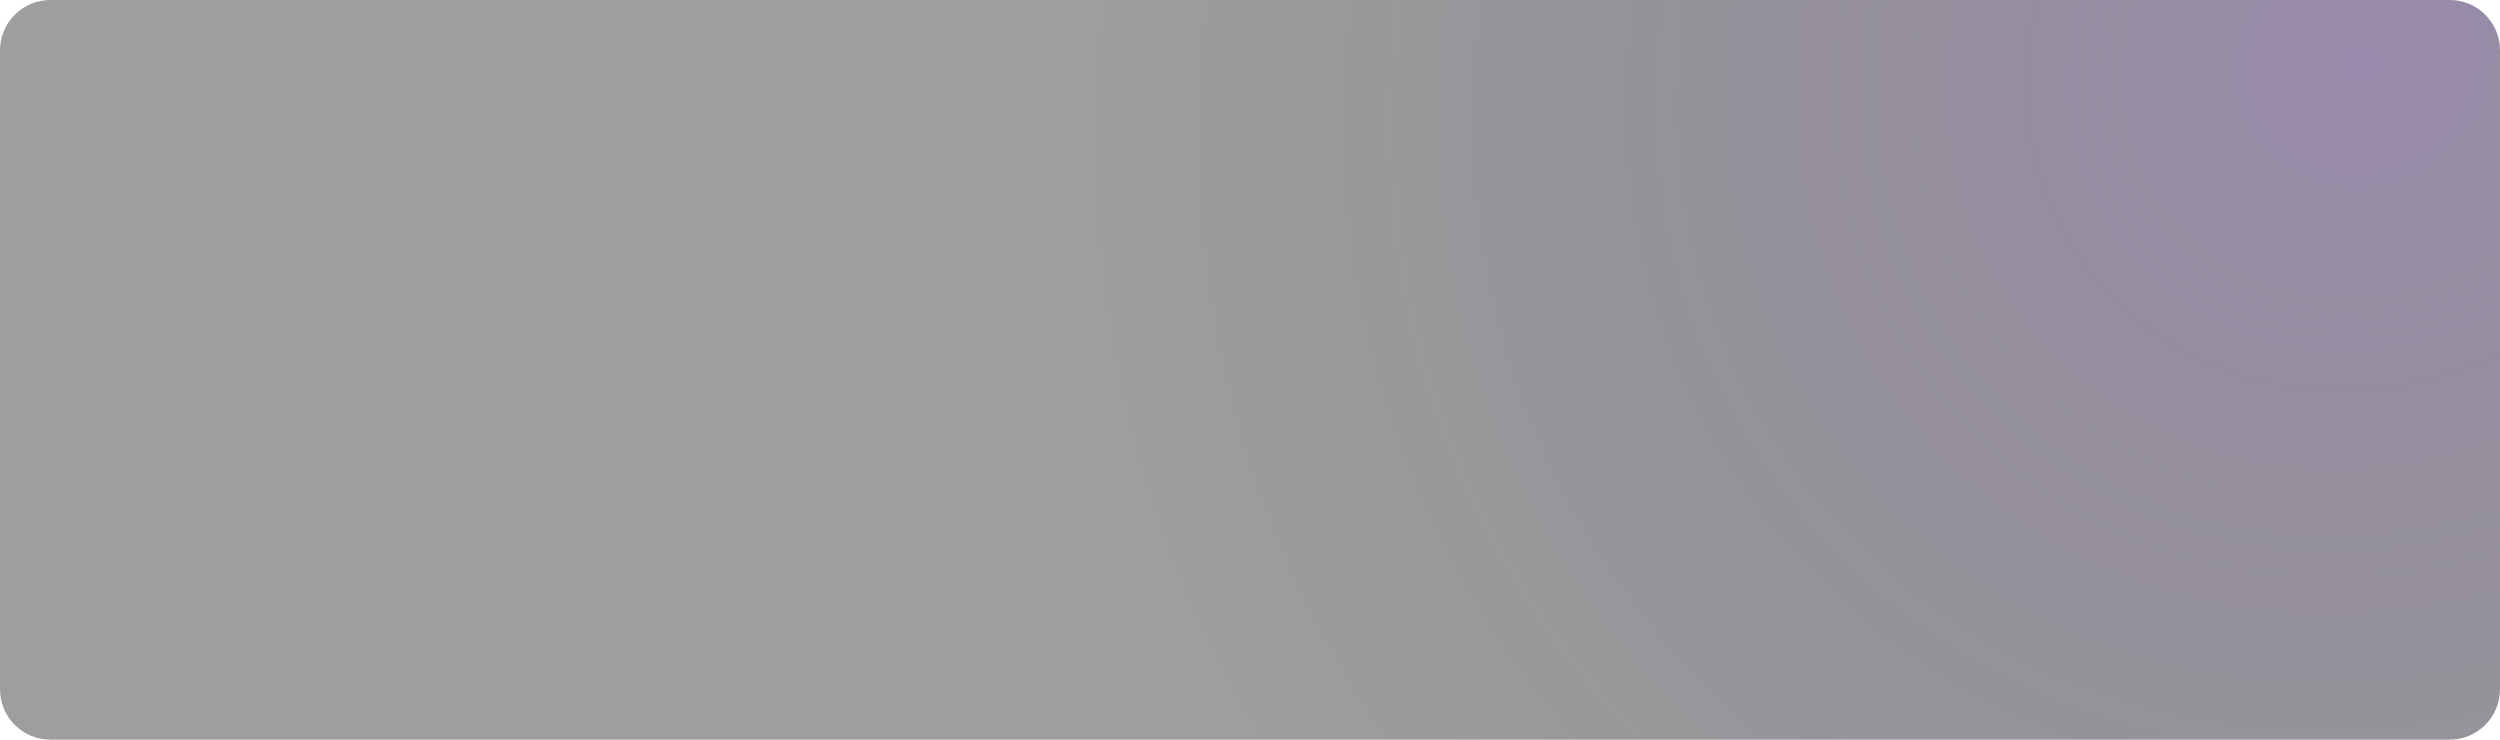
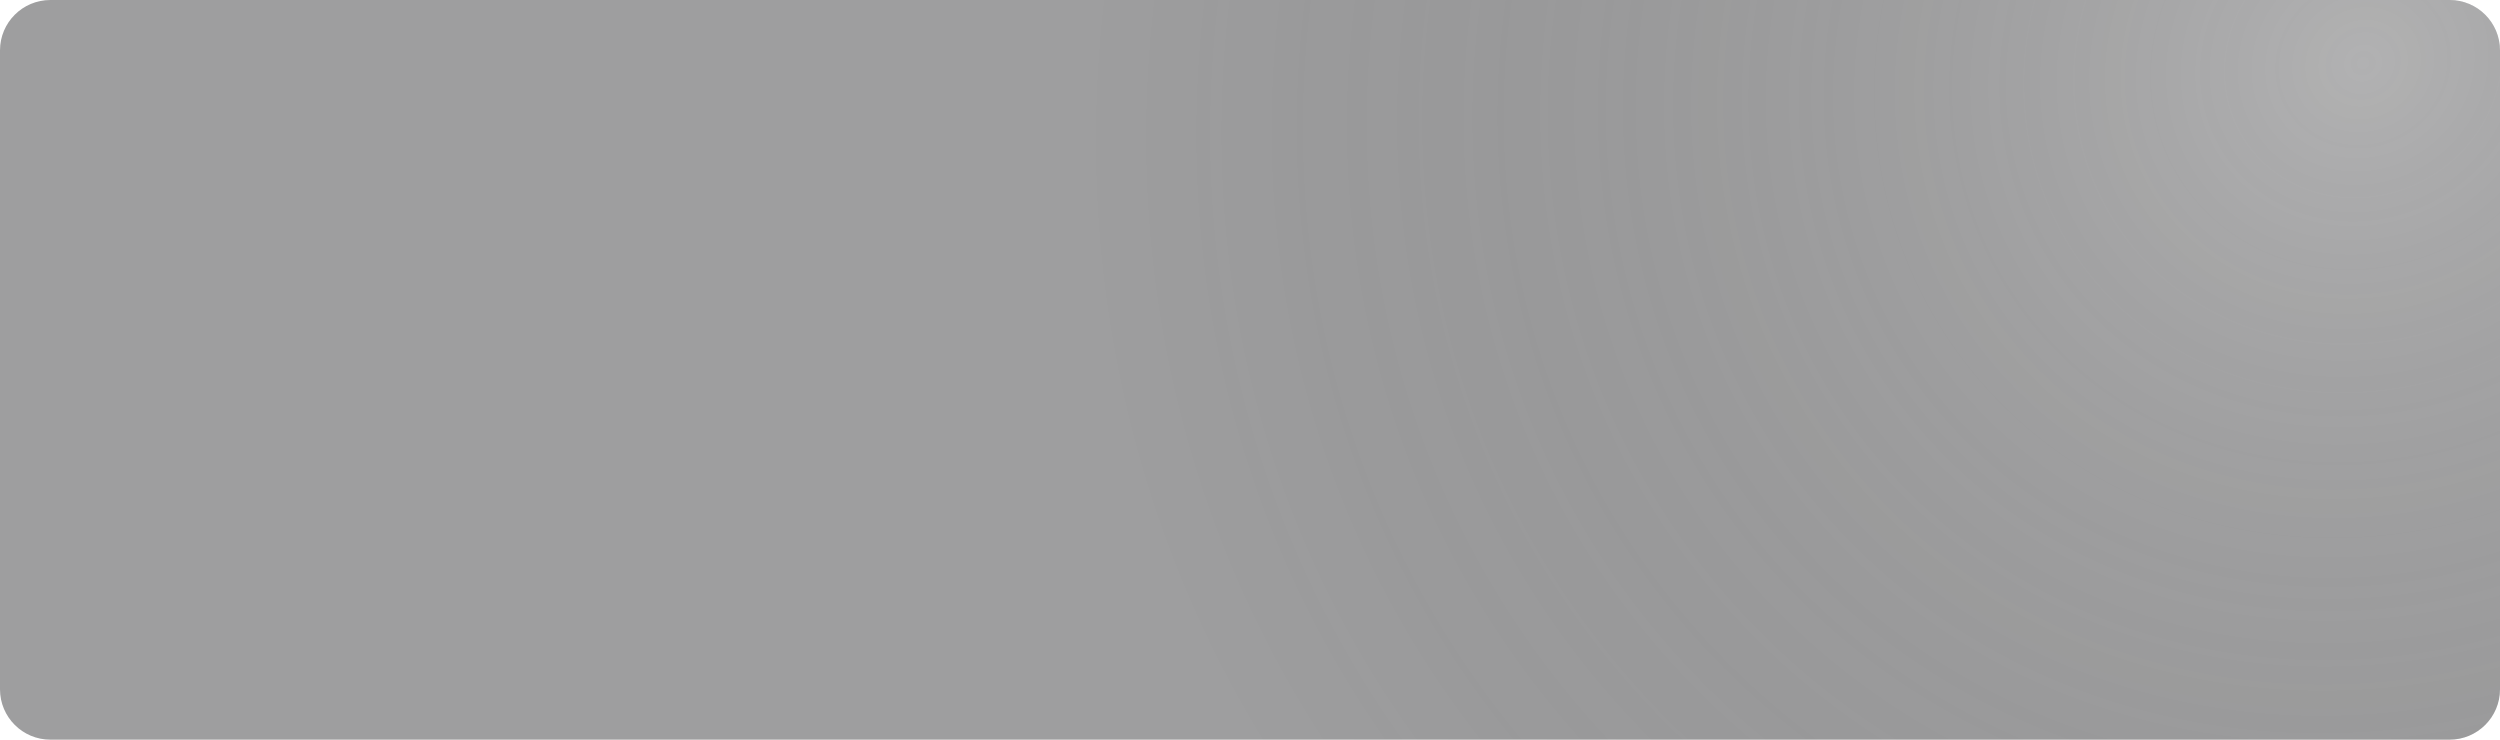
<svg xmlns="http://www.w3.org/2000/svg" width="943" height="279" viewBox="0 0 943 279" fill="none">
  <rect width="943" height="279" rx="19" fill="#19191C" fill-opacity="0.42" />
  <rect width="943" height="279" rx="19" fill="url(#paint0_radial_1461_432)" fill-opacity="0.2" />
  <defs>
    <radialGradient id="paint0_radial_1461_432" cx="0" cy="0" r="1" gradientUnits="userSpaceOnUse" gradientTransform="translate(889.5 25.5) rotate(148.765) scale(488.862 458.158)">
-       <stop stop-color="#8842E1" />
+       <stop stop-color="#ffffff" />
      <stop offset="1" stop-opacity="0" />
    </radialGradient>
  </defs>
</svg>
